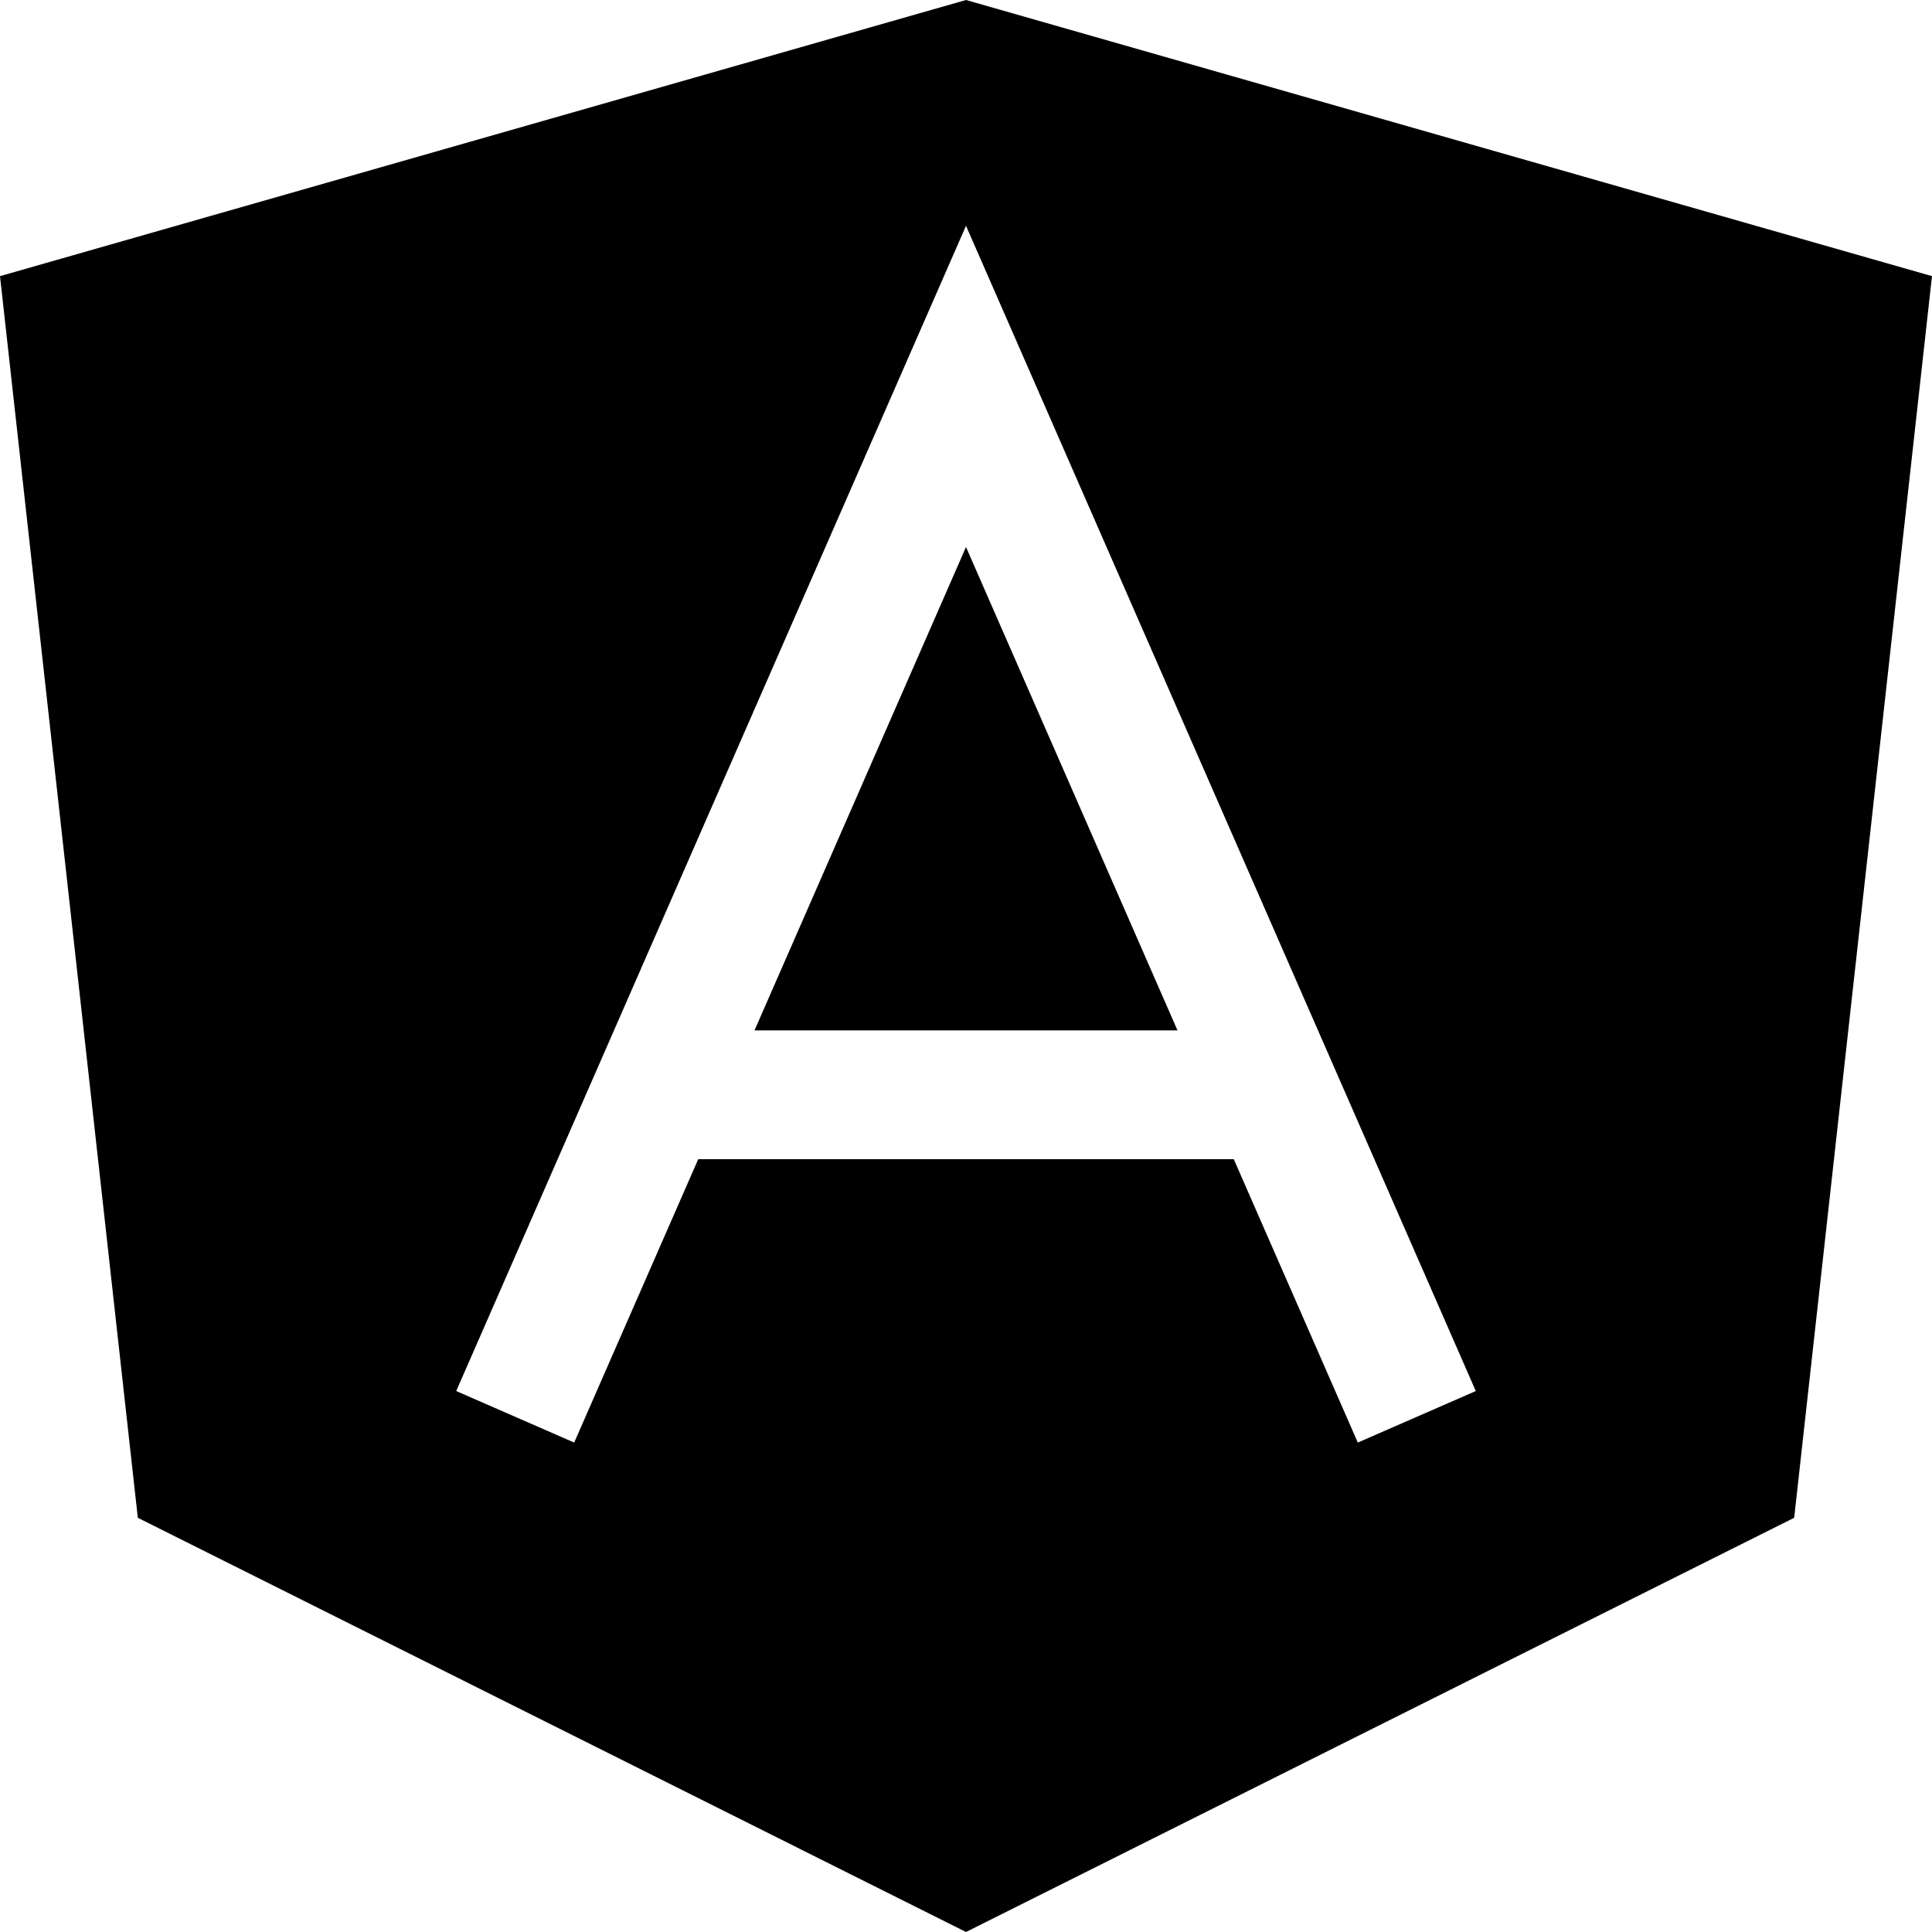
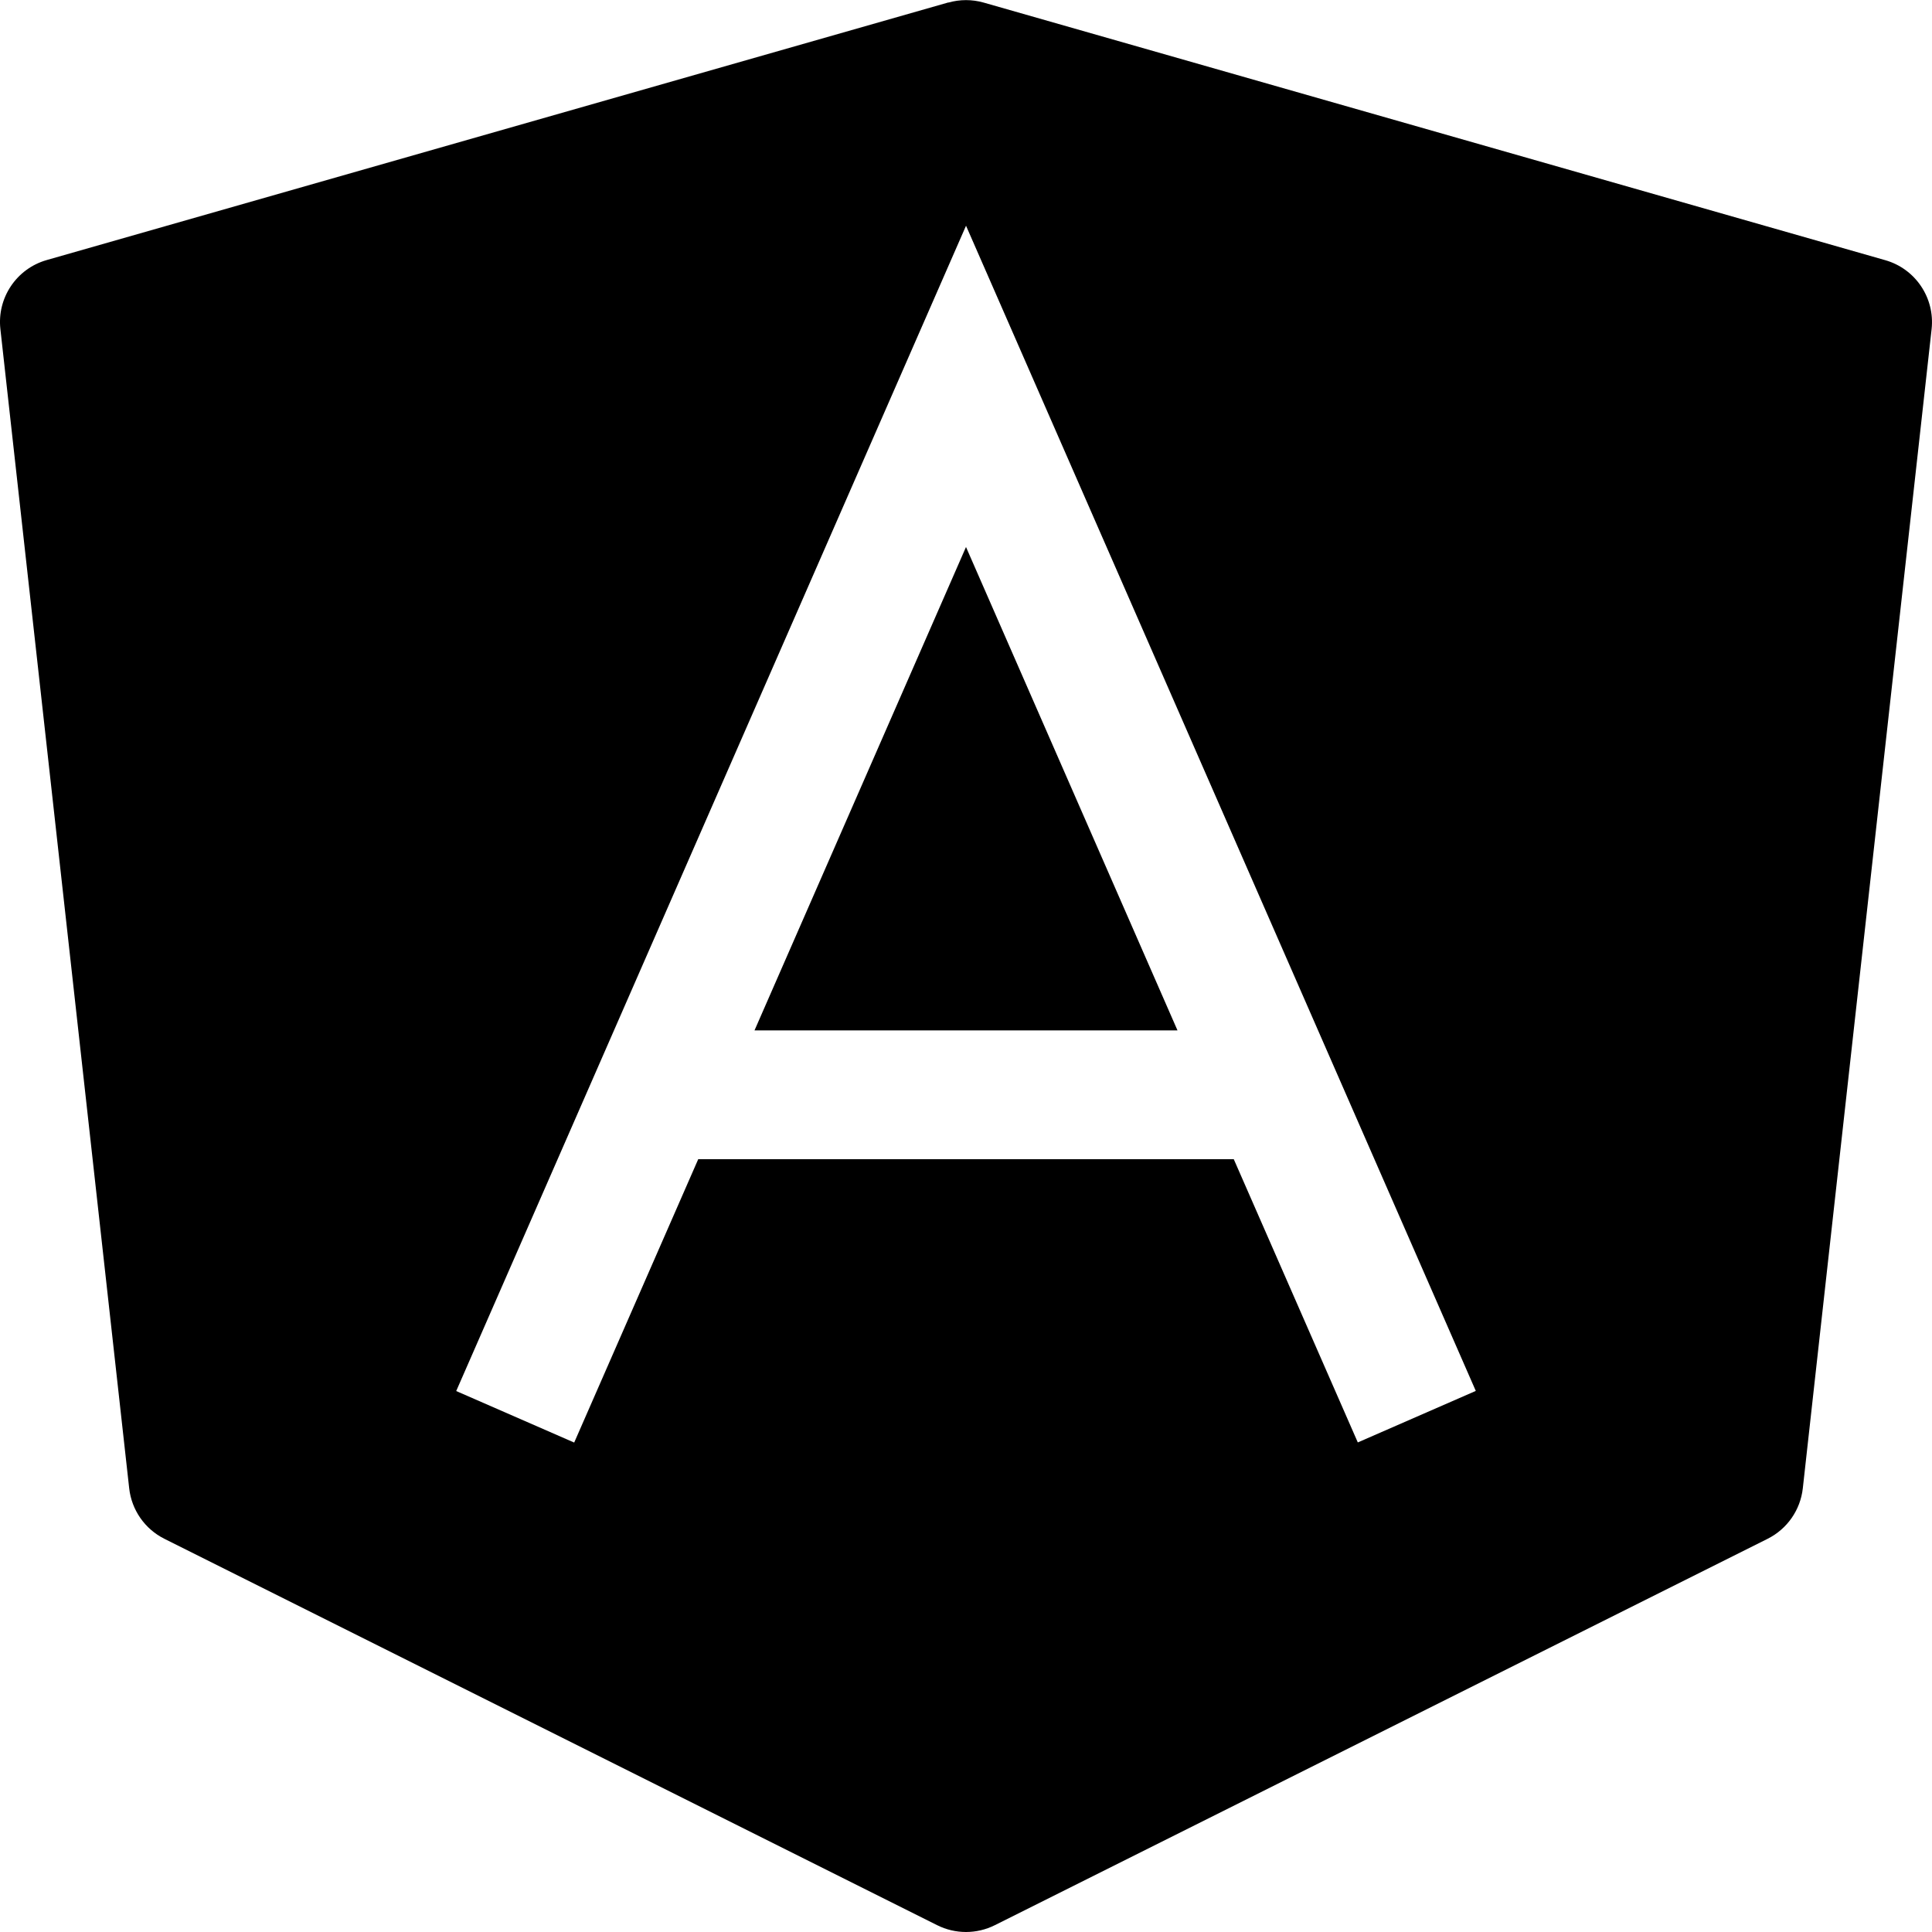
<svg xmlns="http://www.w3.org/2000/svg" fill="none" viewBox="0 0 15 15" width="20" height="20">
-   <path d="M5.858 8L7.5 4.247 9.142 8H5.858z" fill="#000" />
-   <path fill-rule="evenodd" clip-rule="evenodd" d="M15 2.144L7.5 0 0 2.144l1.07 9.64L7.5 15l6.43-3.216L15 2.143zm-7.5-.391l3.958 9.047-.916.4L9.579 9H5.421l-.963 2.2-.916-.4L7.5 1.753z" fill="#000" />
+   <path d="M7.5 4.247L9.142 8H5.858L7.5 4.247z" fill="#000" />
+   <path fill-rule="evenodd" clip-rule="evenodd" d="M7.363.02a.5.5 0 01.274 0l7 2a.5.5 0 01.36.535l-1 9a.5.5 0 01-.273.392l-6 3a.5.5 0 01-.448 0l-6-3a.5.5 0 01-.273-.392l-1-9a.5.5 0 01.36-.536l7-2zM7.5 1.752l3.958 9.047-.916.4L9.579 9H5.421l-.963 2.2-.916-.4L7.5 1.753z" fill="#000" />
</svg>
